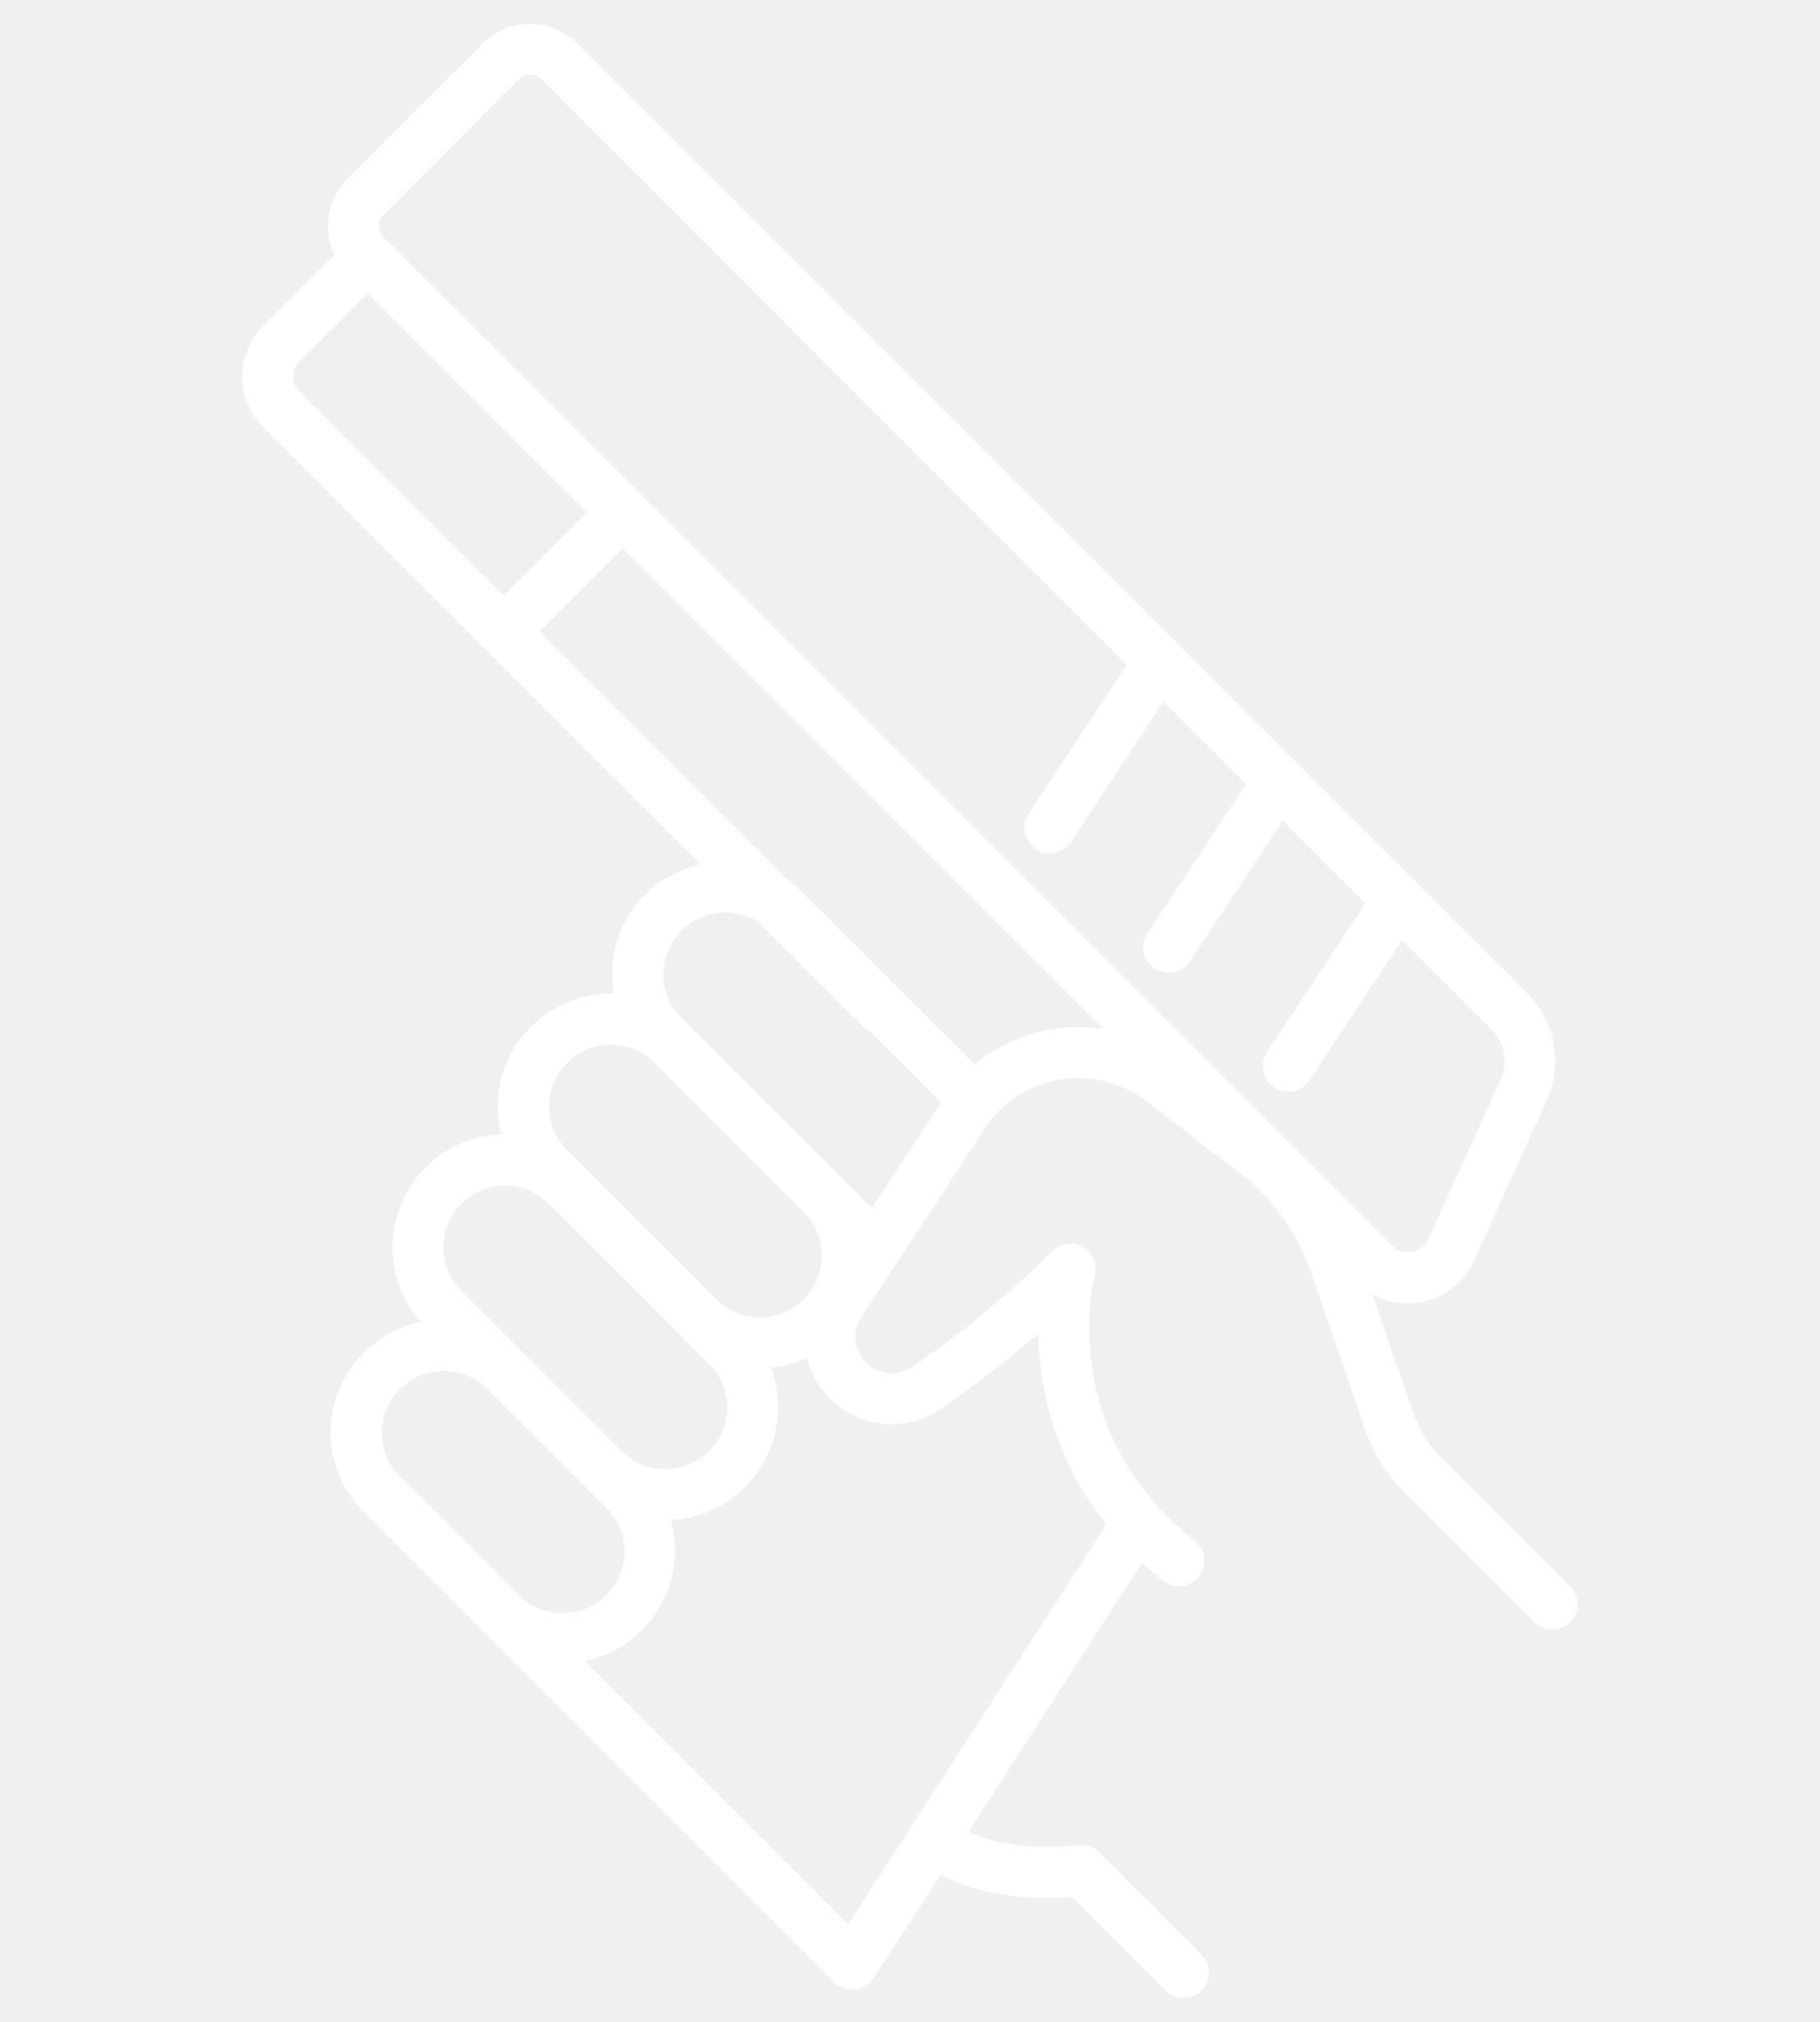
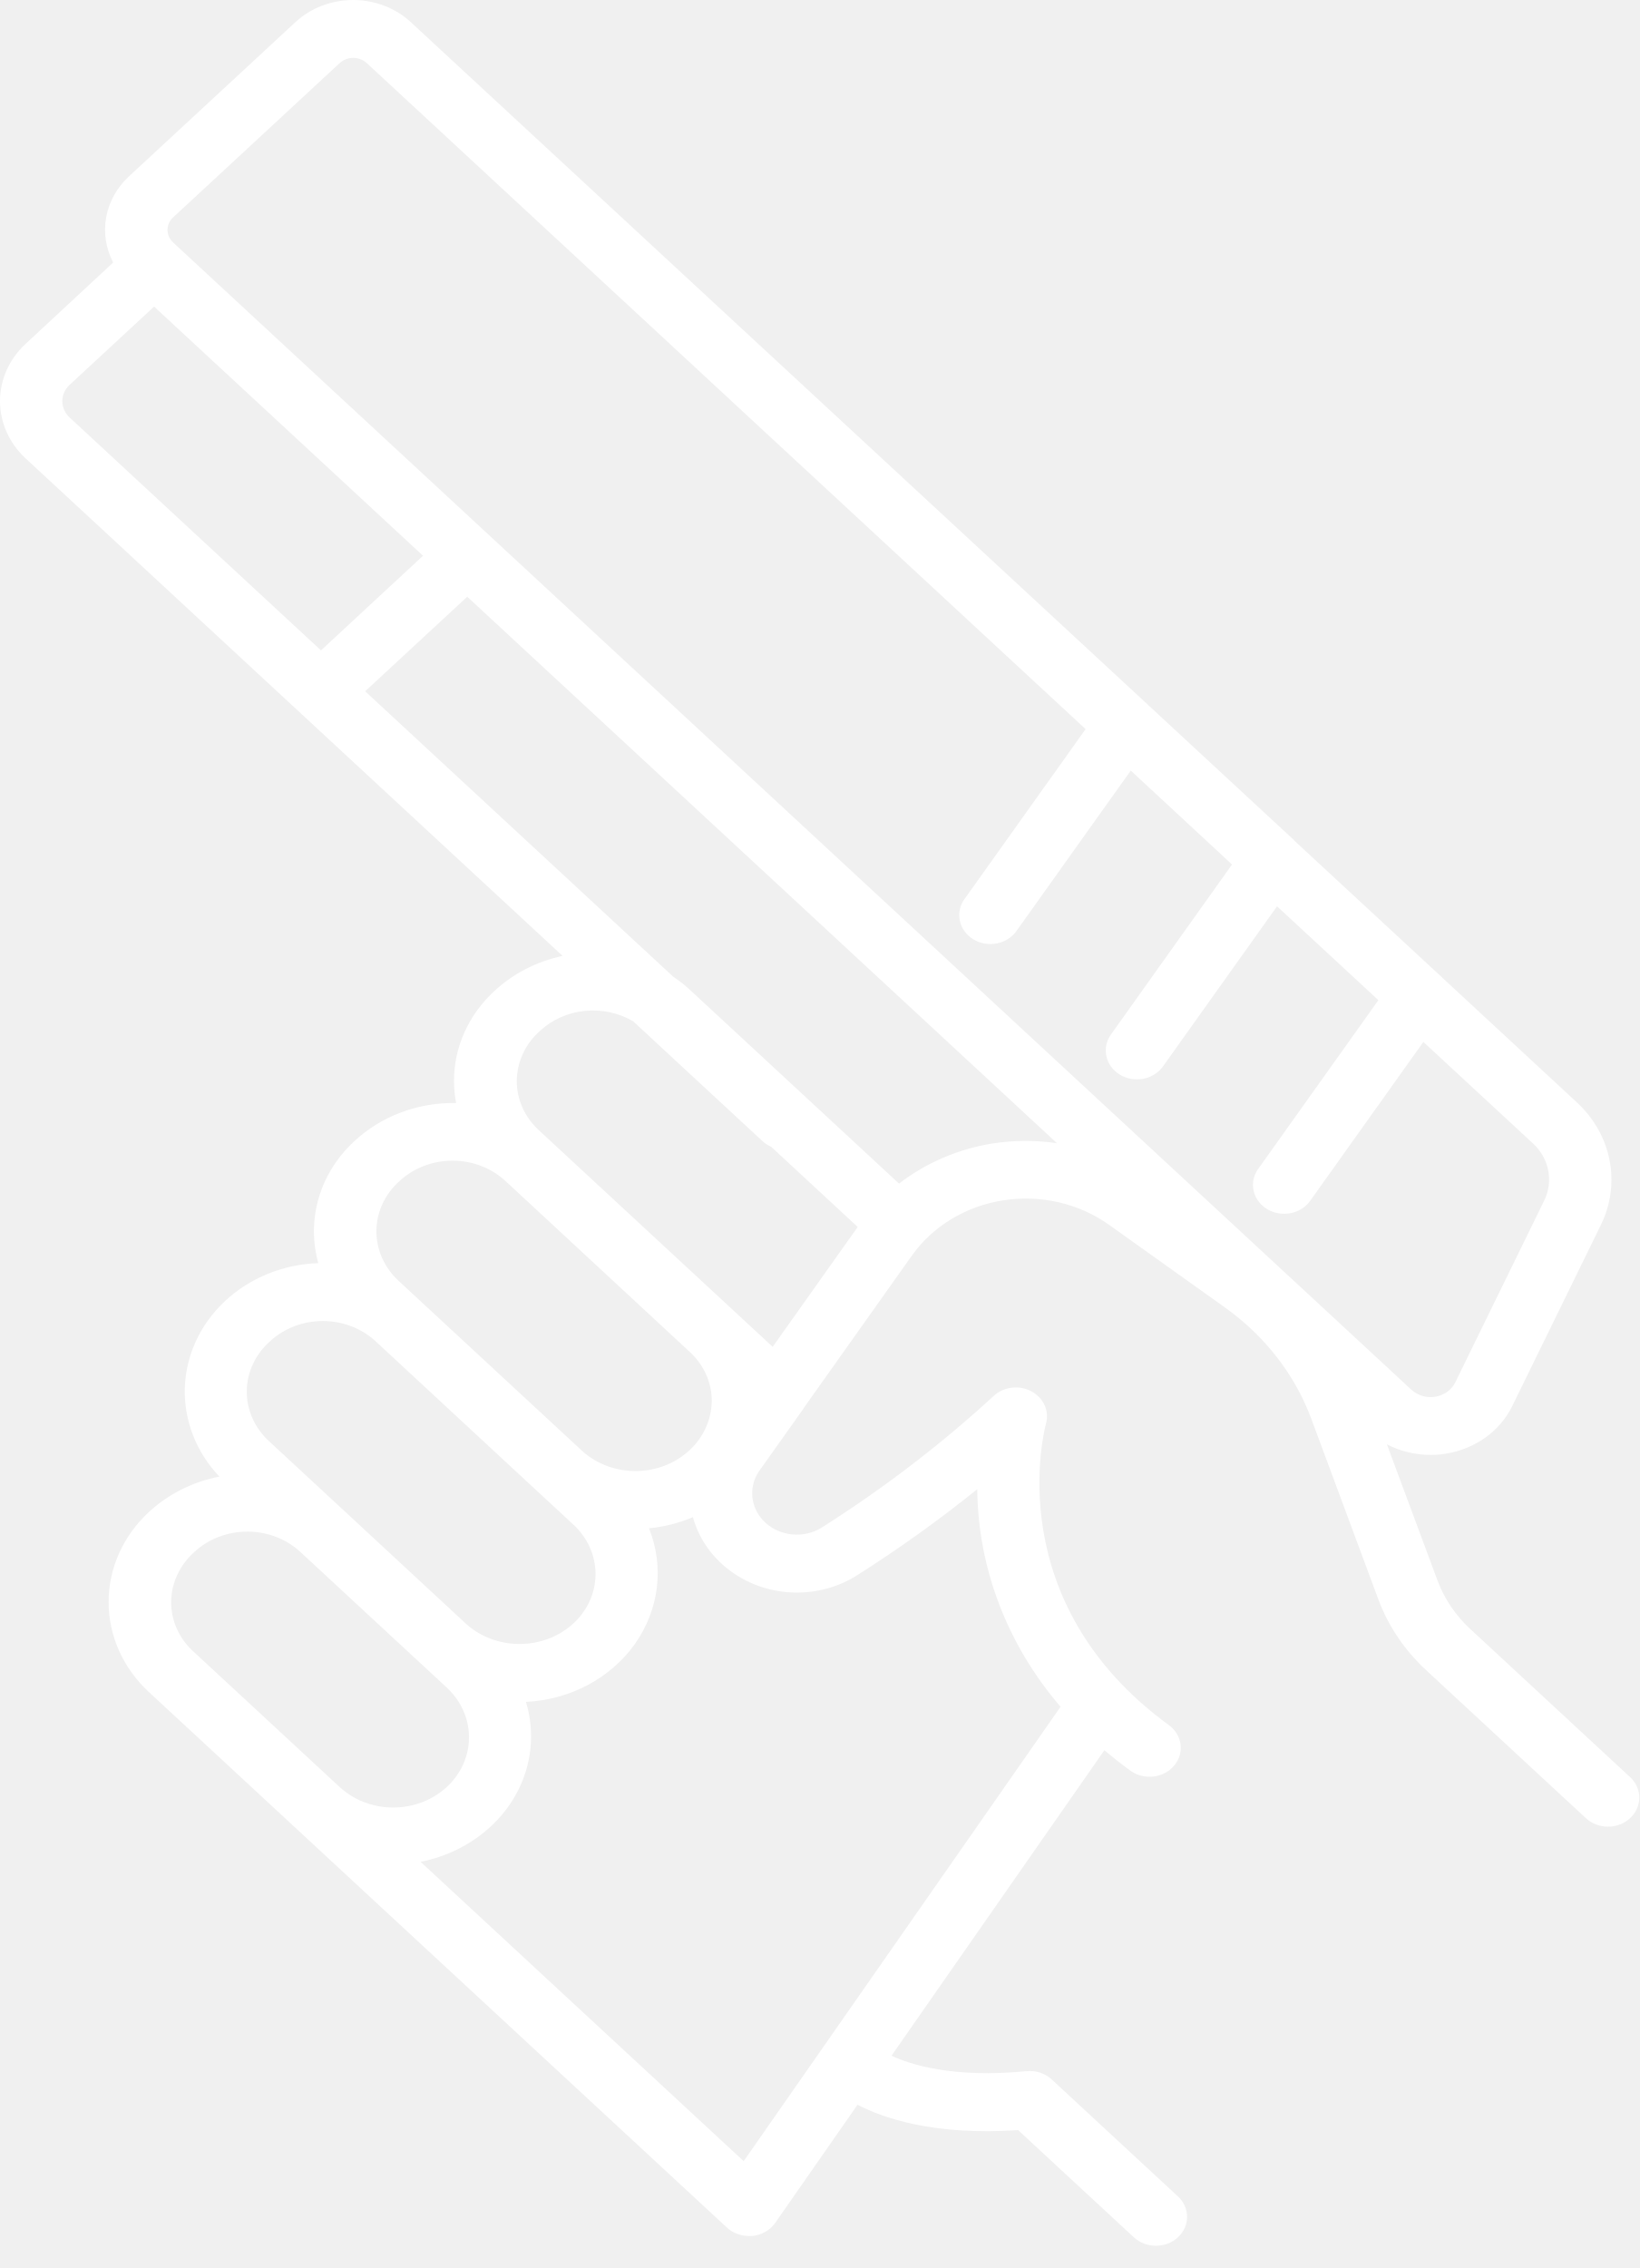
- <svg xmlns="http://www.w3.org/2000/svg" version="1.1" width="45" height="50" viewBox="0 0 45 50" xml:space="preserve">
-   <g transform="matrix(0.0971102 0 0 0.09711019 22.49921 24.99883)" id="tUcLD0oUCPgG9P9z7vCz4">
-     <path stroke="none" fill="white" transform=" translate(-349.9646, -279.9663)" d="M 518.14 426.56 L 484.913 393.322 C 481.894 390.299 479.597 386.631 478.198 382.592 L 467.675 352.033 C 470.445 353.584 473.562 354.4 476.734 354.404 C 477.851 354.404 478.968 354.306 480.07 354.111 C 486.07 352.998 491.144 349.006 493.64 343.435 L 512.101 302.716 L 512.105 302.716 C 514.136 298.204 514.745 293.185 513.862 288.318 C 512.98 283.451 510.636 278.967 507.148 275.459 L 478.843 247.186 C 478.811 247.143 478.776 247.108 478.733 247.077 L 448.436 216.792 L 418.163 186.507 L 418.066 186.409 L 265.206 33.549 C 262.034 30.377 257.733 28.596 253.249 28.596 C 248.76 28.596 244.459 30.377 241.288 33.549 L 206.714 68.119 C 204.237 70.6 202.592 73.791 202.003 77.244 C 201.417 80.701 201.913 84.256 203.432 87.416 L 185.244 105.615 C 181.854 109.013 179.951 113.615 179.951 118.412 C 179.951 123.209 181.854 127.81 185.244 131.209 L 296.634 242.599 C 291.267 243.83 286.357 246.556 282.482 250.462 C 277.131 255.787 274.131 263.028 274.146 270.575 C 274.146 272.239 274.295 273.896 274.584 275.532 C 266.623 275.349 258.936 278.45 253.334 284.107 C 246.201 291.243 243.381 301.623 245.928 311.384 C 238.631 311.653 231.709 314.684 226.565 319.868 C 221.424 325.048 218.444 331.993 218.229 339.294 C 218.018 346.591 220.588 353.696 225.42 359.169 C 219.869 360.349 214.787 363.122 210.787 367.146 C 205.447 372.478 202.443 379.716 202.443 387.263 C 202.443 394.809 205.447 402.048 210.787 407.384 L 241.182 437.79 L 330.682 527.282 L 330.682 527.278 C 331.897 528.489 333.542 529.172 335.256 529.172 C 335.483 529.188 335.714 529.188 335.944 529.172 C 337.889 528.965 339.635 527.887 340.69 526.239 L 357.85 499.848 C 363.123 502.812 373.686 506.816 391.166 505.547 L 415.162 529.543 C 417.709 531.972 421.728 531.929 424.217 529.441 C 426.705 526.953 426.748 522.933 424.318 520.387 L 398.177 494.246 C 396.81 492.851 394.869 492.164 392.927 492.386 C 377.615 493.996 368.798 490.898 364.904 488.917 L 409.06 420.483 C 410.732 422.026 412.506 423.546 414.396 425.046 C 417.205 427.261 421.279 426.78 423.498 423.972 C 425.717 421.163 425.236 417.089 422.428 414.874 C 387.405 387.245 396.569 348.909 397.03 347.347 C 397.756 344.519 396.502 341.554 393.967 340.109 C 391.432 338.663 388.244 339.089 386.178 341.156 C 375.186 352.07 363.213 361.957 350.412 370.687 C 346.775 373.085 341.955 372.62 338.842 369.569 C 335.729 366.515 335.17 361.706 337.498 358.018 L 346.717 343.944 L 369.162 309.796 C 373.486 303.218 380.357 298.734 388.123 297.425 C 395.889 296.121 403.846 298.105 410.088 302.906 L 434.072 321.379 L 434.076 321.379 C 442.377 327.754 448.619 336.43 452.021 346.328 L 465.955 386.797 L 465.959 386.797 C 468.01 392.699 471.377 398.059 475.803 402.473 L 509.03 435.711 C 511.573 438.141 515.592 438.098 518.08 435.609 C 520.569 433.121 520.616 429.098 518.186 426.555 z M 215.87 77.27 L 250.464 42.653 C 252.015 41.106 254.526 41.106 256.073 42.653 L 405.183 191.833 L 380.148 229.755 C 378.18 232.739 379 236.755 381.984 238.724 C 383.039 239.435 384.277 239.814 385.551 239.818 C 387.726 239.818 389.758 238.724 390.953 236.907 L 414.523 201.173 L 435.535 222.185 L 410.5 260.115 L 410.5 260.119 C 409.508 261.549 409.141 263.322 409.473 265.03 C 409.801 266.737 410.809 268.24 412.262 269.201 C 413.715 270.158 415.492 270.494 417.191 270.127 C 418.895 269.76 420.375 268.721 421.305 267.248 L 444.875 231.525 L 465.93 252.548 L 440.895 290.47 C 438.926 293.455 439.746 297.466 442.731 299.439 C 443.785 300.15 445.028 300.529 446.297 300.533 C 448.473 300.533 450.504 299.439 451.699 297.623 L 475.269 261.912 L 498.019 284.662 C 501.363 288.025 502.285 293.099 500.34 297.424 L 481.879 338.143 L 481.875 338.147 C 481.137 339.842 479.59 341.045 477.765 341.35 C 475.949 341.69 474.086 341.108 472.789 339.799 L 281.489 148.499 L 215.864 82.882 C 214.321 81.331 214.321 78.823 215.864 77.272 z M 194.401 114.762 L 211.901 97.262 L 267.682 153.043 L 246.518 174.207 L 194.377 122.066 L 194.377 122.07 C 192.369 120.043 192.377 116.777 194.397 114.761 z M 292.026 259.372 C 294.522 256.884 297.796 255.321 301.299 254.938 C 304.803 254.559 308.335 255.38 311.307 257.274 L 338.116 284.071 C 338.64 284.587 339.249 285.017 339.909 285.337 L 357.889 303.317 L 340.256 330.157 L 291.697 281.618 C 288.783 278.727 287.147 274.79 287.147 270.68 C 287.166 266.403 288.928 262.32 292.026 259.371 z M 262.866 293.017 C 265.776 290.13 269.706 288.513 273.804 288.513 C 277.902 288.513 281.835 290.13 284.742 293.017 L 323.023 331.298 C 325.937 334.192 327.574 338.13 327.574 342.236 C 327.55 346.498 325.796 350.568 322.718 353.513 C 319.808 356.415 315.863 358.044 311.753 358.044 C 307.64 358.044 303.699 356.415 300.788 353.513 L 267.015 319.747 L 267.015 319.692 L 262.562 315.239 L 262.562 315.243 C 259.629 312.267 258.011 308.239 258.07 304.063 C 258.129 299.887 259.855 295.911 262.867 293.016 z M 235.971 328.915 C 238.877 326.02 242.807 324.395 246.909 324.395 C 251.011 324.395 254.94 326.02 257.847 328.915 L 291.644 362.712 L 298.941 370.017 C 301.875 372.993 303.492 377.021 303.437 381.201 C 303.378 385.377 301.648 389.361 298.632 392.252 C 295.683 395.06 291.769 396.623 287.694 396.623 C 283.624 396.623 279.706 395.06 276.756 392.252 L 251.412 366.92 L 235.693 351.201 L 235.697 351.205 C 232.744 348.228 231.111 344.193 231.162 340.002 C 231.213 335.81 232.947 331.814 235.971 328.916 z M 215.463 387.341 C 215.498 383.2 217.158 379.239 220.08 376.31 C 223.002 373.376 226.959 371.704 231.1 371.658 C 235.241 371.607 239.237 373.181 242.229 376.044 L 267.581 401.407 L 272.644 406.47 C 276.624 410.446 278.183 416.239 276.73 421.673 C 275.28 427.106 271.038 431.356 265.609 432.814 C 260.175 434.275 254.379 432.724 250.398 428.751 L 220.003 398.345 C 217.077 395.435 215.44 391.47 215.463 387.341 z M 357.653 381.38 C 366.36 375.419 374.715 368.958 382.676 362.032 C 382.836 379.743 388.922 396.887 399.957 410.735 L 334.223 512.525 L 267.2 445.513 C 272.743 444.318 277.813 441.536 281.802 437.505 C 285.376 433.927 287.935 429.462 289.208 424.567 C 290.486 419.673 290.431 414.524 289.052 409.657 C 298.22 409.165 306.607 404.349 311.642 396.677 C 316.681 389.001 317.771 379.392 314.583 370.786 C 317.74 370.466 320.822 369.622 323.704 368.294 C 324.962 373.306 327.919 377.728 332.072 380.806 C 335.744 383.552 340.185 385.083 344.771 385.185 C 349.357 385.29 353.86 383.962 357.654 381.384 z M 385.958 284.614 L 385.958 284.618 C 378.778 285.833 372.048 288.927 366.446 293.587 L 323.091 250.22 C 321.997 249.13 320.821 248.134 319.568 247.232 L 255.681 183.345 L 276.845 162.181 L 399.215 284.571 C 394.824 283.875 390.351 283.887 385.969 284.617 z" stroke-linecap="round" />
-   </g>
+ <svg xmlns="http://www.w3.org/2000/svg" width="60" height="83" viewBox="0 0 60 83" fill="none">
+   <path d="M59.668 65.04L53.804 59.607C53.271 59.112 52.866 58.512 52.619 57.852L50.762 52.858V52.857C51.25 53.11 51.8 53.243 52.358 53.244C52.555 53.245 52.751 53.228 52.944 53.195C54.003 53.018 54.901 52.371 55.346 51.464L58.604 44.807C58.96 44.07 59.067 43.251 58.911 42.456C58.755 41.662 58.343 40.93 57.73 40.357L52.741 35.735L52.723 35.716L47.37 30.761V30.752L42.026 25.803L42.009 25.786L15.034 0.809C14.473 0.291 13.715 0 12.923 0C12.133 0 11.374 0.291 10.814 0.809L4.716 6.458C4.28 6.863 3.99 7.384 3.887 7.948C3.784 8.513 3.874 9.093 4.141 9.608L0.934 12.587C0.336 13.142 0 13.895 0 14.679C0 15.464 0.336 16.217 0.934 16.772L20.591 34.982V34.983C19.645 35.184 18.779 35.63 18.095 36.268C17.148 37.137 16.616 38.321 16.617 39.556C16.617 39.828 16.643 40.098 16.694 40.366C15.293 40.34 13.941 40.85 12.957 41.775C11.702 42.94 11.205 44.632 11.65 46.225C10.363 46.27 9.142 46.767 8.236 47.614C7.329 48.461 6.803 49.595 6.765 50.788C6.727 51.981 7.179 53.142 8.03 54.037C7.05 54.229 6.151 54.682 5.444 55.34C4.503 56.212 3.975 57.395 3.975 58.629C3.975 59.861 4.503 61.044 5.444 61.917L26.593 81.509V81.508C26.808 81.714 27.104 81.829 27.413 81.829C27.453 81.831 27.493 81.831 27.533 81.829C27.876 81.795 28.184 81.62 28.372 81.351L31.387 77.025C32.311 77.509 34.183 78.163 37.265 77.954L41.5 81.877L41.5 81.877C41.714 82.075 42.005 82.186 42.307 82.186C42.61 82.186 42.901 82.075 43.114 81.877C43.56 81.463 43.56 80.794 43.114 80.381L38.495 76.101C38.254 75.875 37.914 75.763 37.571 75.797C34.872 76.06 33.322 75.553 32.629 75.232L40.422 64.051C40.72 64.303 41.032 64.551 41.366 64.795H41.367C41.862 65.157 42.581 65.079 42.971 64.62C43.363 64.161 43.278 63.496 42.782 63.133C36.597 58.618 38.214 52.358 38.285 52.097V52.098C38.413 51.636 38.193 51.152 37.746 50.915C37.3 50.678 36.737 50.748 36.372 51.084C34.432 52.868 32.32 54.483 30.062 55.912C29.42 56.304 28.57 56.228 28.02 55.729C27.471 55.23 27.372 54.443 27.782 53.84L29.414 51.542V51.533L33.373 45.953H33.374C34.135 44.875 35.348 44.141 36.719 43.927C38.091 43.713 39.496 44.04 40.596 44.826L44.828 47.844V47.844C46.293 48.887 47.394 50.305 47.995 51.923L50.452 58.539C50.812 59.505 51.404 60.383 52.181 61.106L58.046 66.539C58.261 66.738 58.551 66.849 58.854 66.849C59.157 66.849 59.447 66.738 59.661 66.539C59.877 66.341 59.999 66.072 60 65.79C60.001 65.509 59.881 65.238 59.667 65.039L59.668 65.04ZM6.336 7.956L12.433 2.308C12.564 2.186 12.743 2.118 12.928 2.118C13.114 2.118 13.292 2.186 13.423 2.308L39.734 26.683L35.322 32.874C35.142 33.108 35.071 33.4 35.128 33.683C35.184 33.966 35.363 34.215 35.621 34.373C35.881 34.532 36.199 34.586 36.502 34.522C36.804 34.459 37.066 34.284 37.227 34.038L41.387 28.201L45.093 31.637L40.677 37.838C40.501 38.072 40.434 38.362 40.492 38.642C40.55 38.922 40.727 39.169 40.984 39.326C41.241 39.483 41.556 39.537 41.857 39.477C42.157 39.416 42.419 39.245 42.582 39.004L46.741 33.167L50.45 36.602L46.034 42.802C45.705 43.288 45.855 43.928 46.372 44.245C46.889 44.561 47.584 44.438 47.938 43.968L52.097 38.131L56.112 41.849L56.113 41.848C56.702 42.398 56.864 43.227 56.521 43.933L53.264 50.59C53.129 50.865 52.858 51.06 52.538 51.114C52.218 51.168 51.89 51.073 51.66 50.86L17.909 19.593L6.335 8.872C6.063 8.619 6.063 8.21 6.335 7.956L6.336 7.956ZM2.549 14.083L5.64 11.22L15.483 20.338L11.748 23.802L2.55 15.281H2.549C2.378 15.122 2.281 14.906 2.281 14.682C2.281 14.457 2.378 14.241 2.549 14.083L2.549 14.083ZM19.772 37.718C20.213 37.312 20.79 37.056 21.408 36.994C22.026 36.932 22.649 37.067 23.174 37.375L27.904 41.757C27.996 41.842 28.102 41.912 28.22 41.963L31.393 44.902L28.281 49.289L19.716 41.355C19.202 40.88 18.913 40.234 18.915 39.561C18.919 38.864 19.228 38.199 19.772 37.718ZM14.628 43.217C15.142 42.743 15.837 42.476 16.563 42.476C17.288 42.476 17.984 42.743 18.497 43.217L25.248 49.477C25.764 49.952 26.053 50.598 26.051 51.271C26.044 51.948 25.751 52.596 25.235 53.075C24.718 53.555 24.02 53.827 23.289 53.835C22.558 53.842 21.853 53.584 21.326 53.115L14.572 46.858C14.054 46.371 13.767 45.711 13.777 45.027C13.788 44.343 14.094 43.691 14.628 43.217ZM9.883 49.085V49.085C10.395 48.611 11.09 48.344 11.815 48.344C12.54 48.344 13.234 48.611 13.747 49.085L19.709 54.612L21.003 55.81C21.521 56.297 21.807 56.956 21.797 57.639C21.787 58.322 21.481 58.973 20.949 59.446C20.428 59.907 19.735 60.164 19.015 60.164C18.294 60.164 17.602 59.907 17.08 59.446L12.605 55.297L9.834 52.73C9.312 52.243 9.023 51.583 9.032 50.898C9.042 50.212 9.348 49.559 9.884 49.085L9.883 49.085ZM6.265 58.633C6.268 57.937 6.577 57.271 7.121 56.79C7.634 56.316 8.33 56.051 9.054 56.051C9.779 56.051 10.474 56.316 10.988 56.79L16.354 61.761C17.055 62.41 17.328 63.357 17.072 64.244C16.816 65.131 16.067 65.824 15.11 66.061C14.152 66.299 13.13 66.046 12.429 65.396L7.071 60.432C6.553 59.957 6.263 59.309 6.265 58.633ZM31.354 57.659V57.659C32.891 56.686 34.364 55.631 35.768 54.499C35.796 57.394 36.87 60.197 38.817 62.461L27.219 79.09L15.393 68.135C16.37 67.943 17.265 67.491 17.969 66.834C18.6 66.249 19.05 65.519 19.276 64.719C19.5 63.92 19.491 63.078 19.25 62.283C20.867 62.204 22.348 61.416 23.238 60.162C24.126 58.907 24.318 57.336 23.754 55.929C24.311 55.876 24.854 55.738 25.362 55.522C25.585 56.34 26.107 57.062 26.84 57.566C27.488 58.014 28.272 58.265 29.081 58.281C29.89 58.298 30.684 58.081 31.354 57.66L31.354 57.659ZM36.343 41.843V41.843C35.077 42.046 33.892 42.554 32.906 43.315L25.255 36.227C25.062 36.05 24.855 35.886 24.636 35.739L13.365 25.298L17.101 21.838L38.686 41.837C37.911 41.724 37.122 41.726 36.348 41.844L36.343 41.843Z" fill="white" />
</svg>
